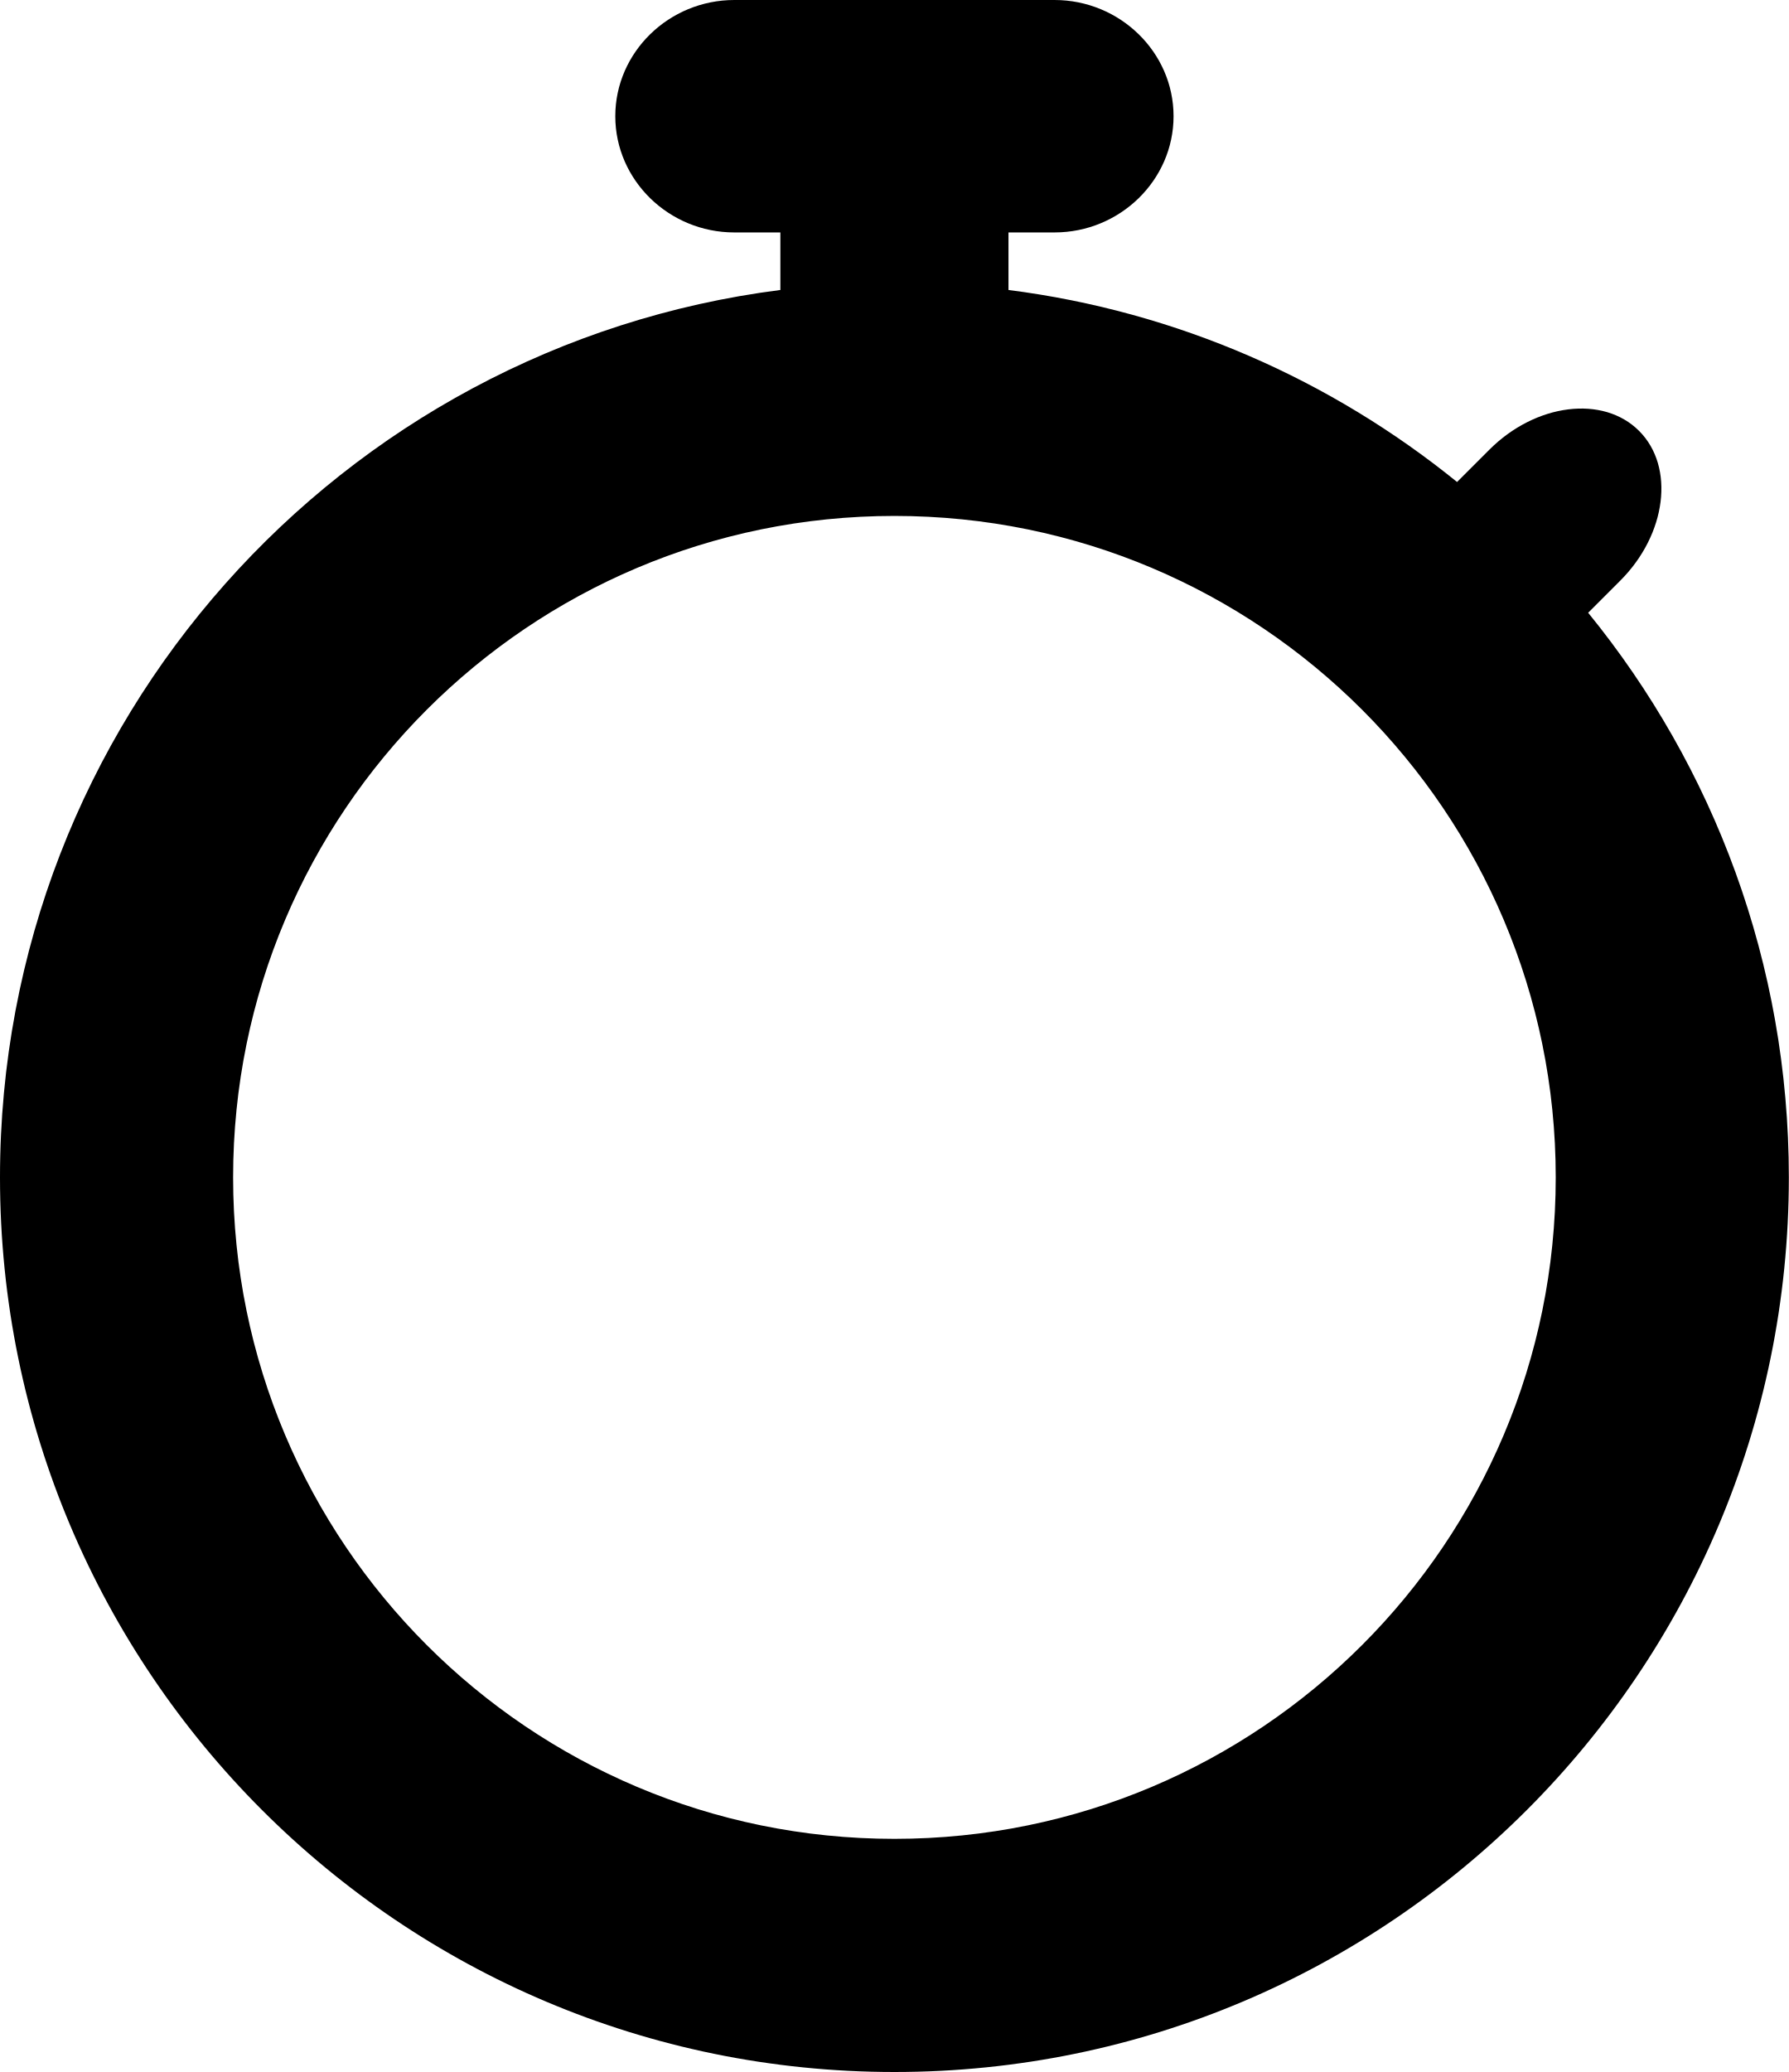
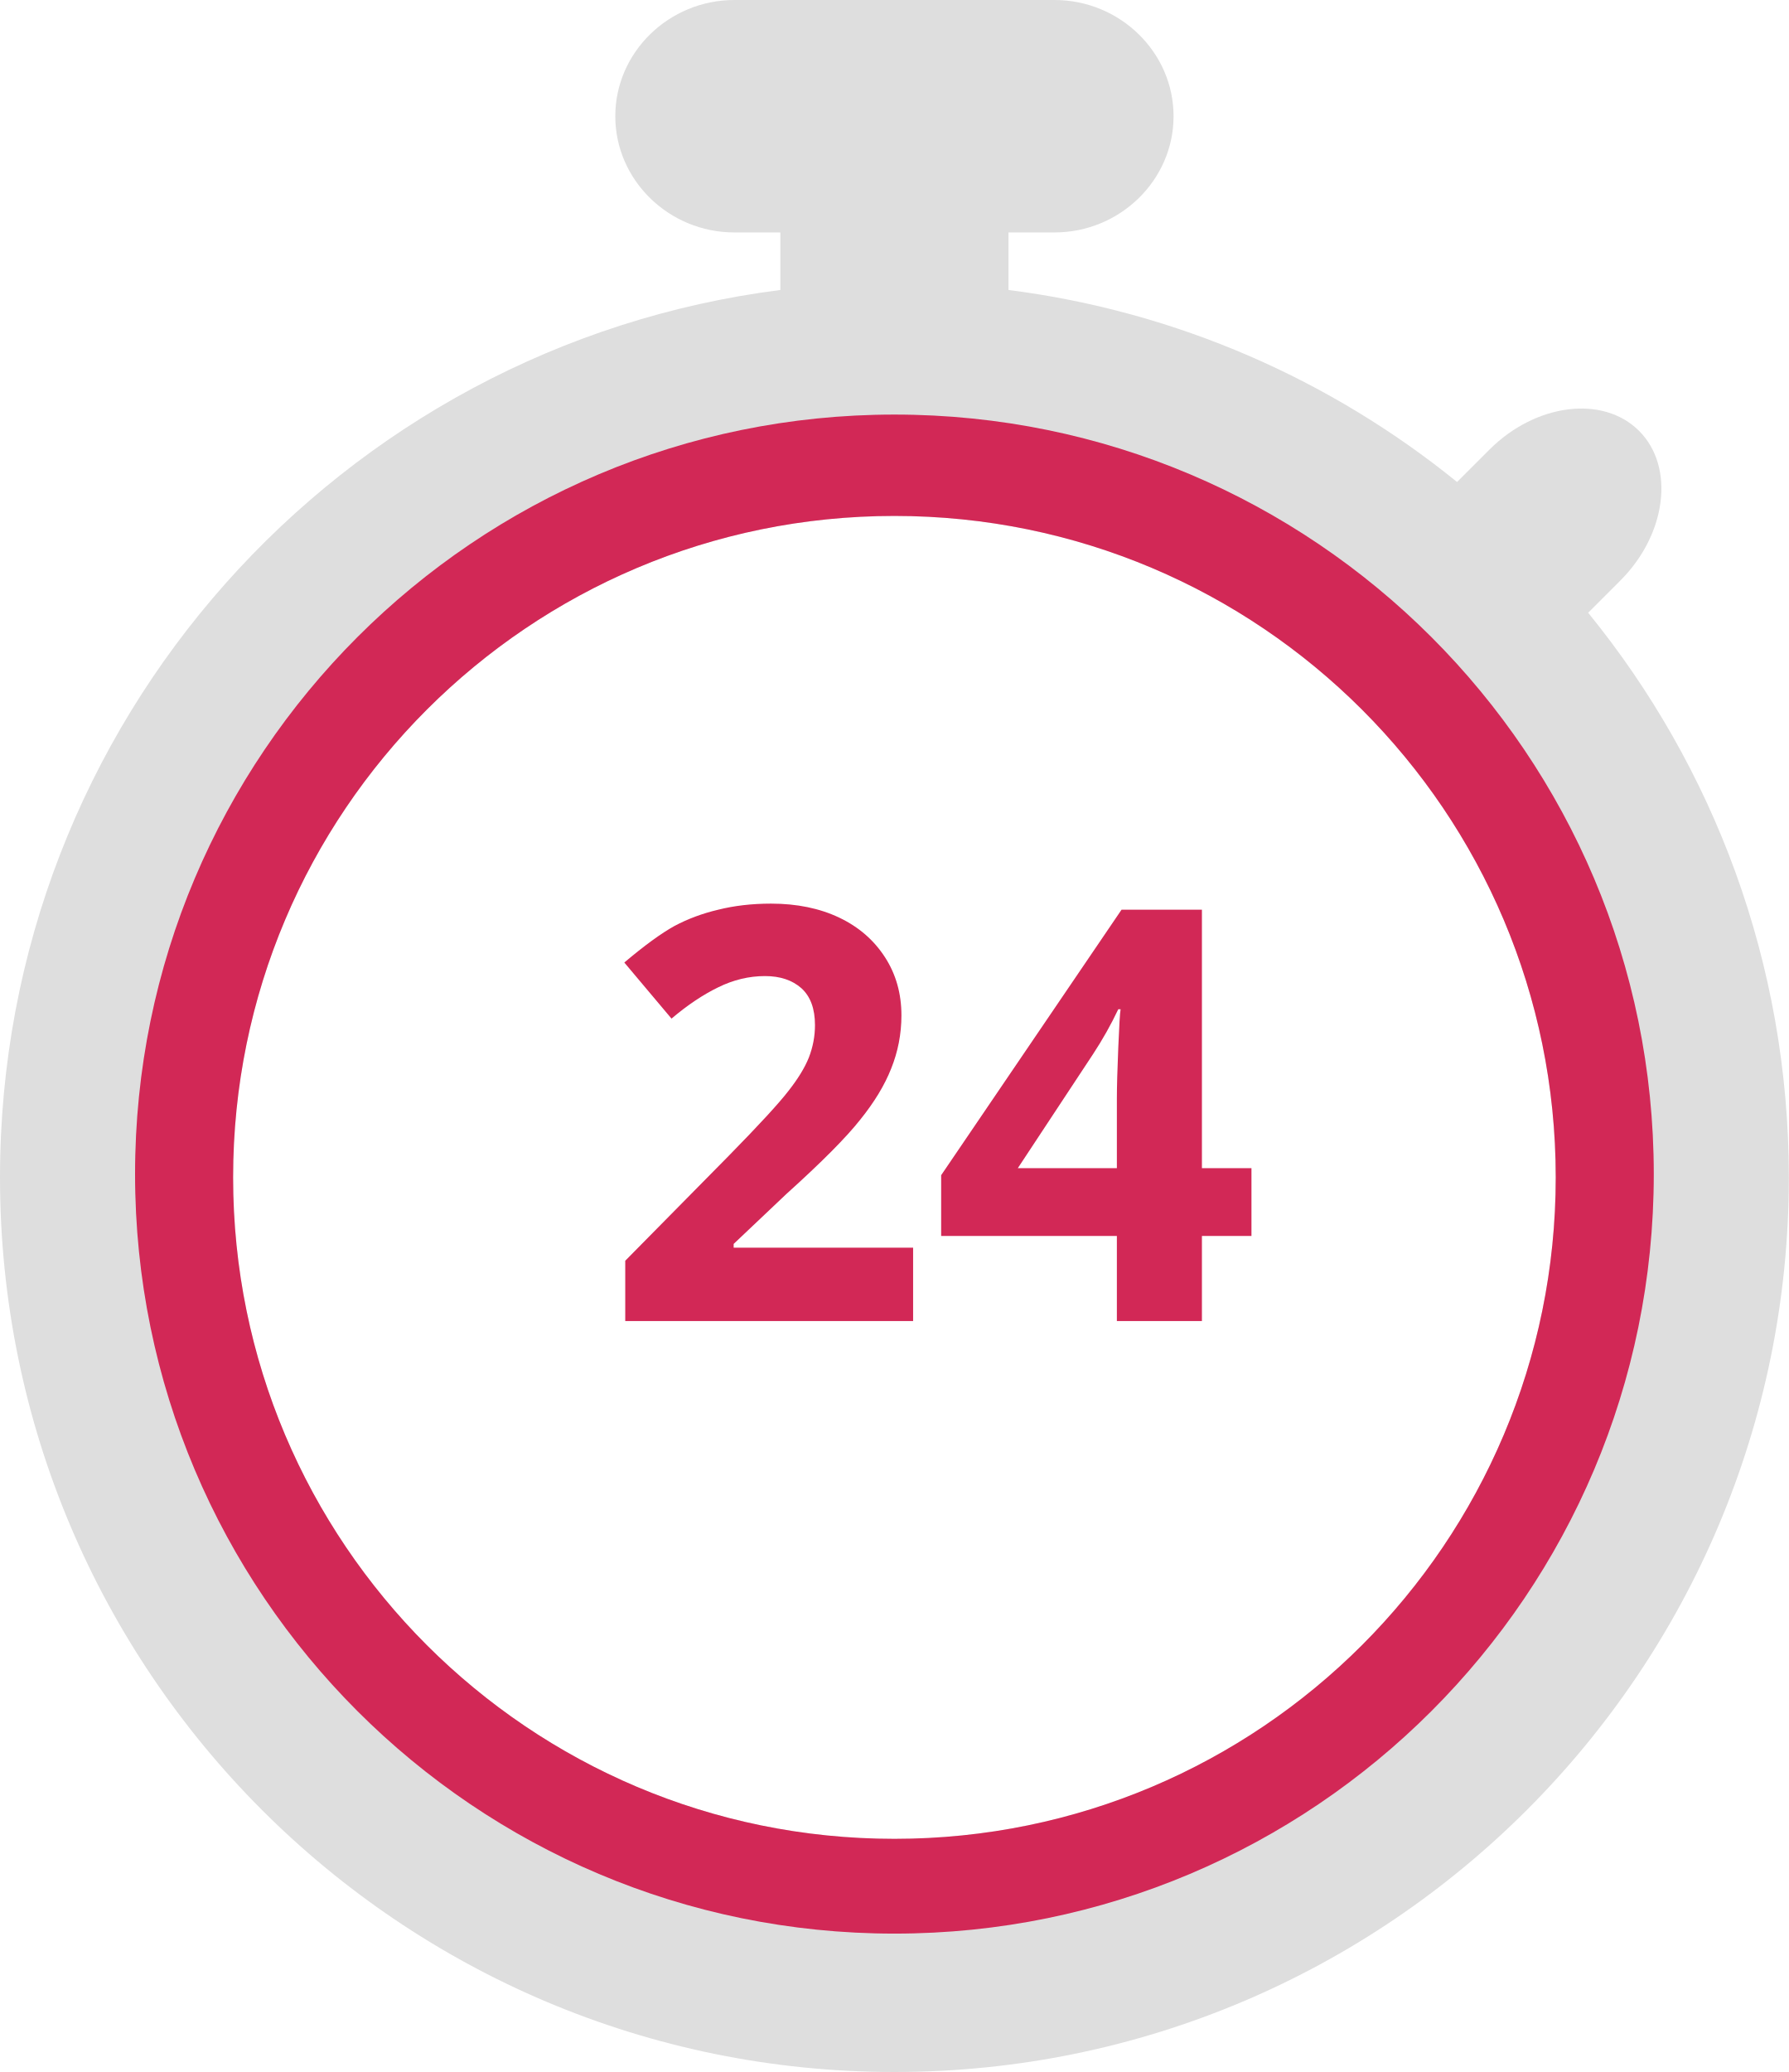
<svg xmlns="http://www.w3.org/2000/svg" version="1.1" id="Layer_1" x="0px" y="0px" width="298px" height="345.097px" viewBox="0 0 298 345.097" enable-background="new 0 0 298 345.097" xml:space="preserve">
-   <path d="M264.568,102.055l5.355-5.355c7.717-7.717,9.124-18.938,3.126-24.935c-5.997-5.997-17.217-4.59-24.934,3.127l-5.386,5.385 C221.768,63.292,196.11,51.875,168,48.297v-9.583h7.658c10.914,0,19.843-8.711,19.843-19.357S186.573,0,175.659,0h-53.317  c-10.913,0-19.842,8.711-19.842,19.357s8.929,19.357,19.842,19.357H130v9.583C56.681,57.629,0,120.244,0,196.097  c0,82.291,66.709,149,149,149c82.29,0,149-66.709,149-149C298,160.434,285.465,127.703,264.568,102.055z M149,306.264 c-60.844,0-110.167-49.323-110.167-110.167S88.156,85.93,149,85.93c60.843,0,110.167,49.323,110.167,110.167  S209.843,306.264,149,306.264z" />
+   <path fill="#dedede" d="M264.568,102.055l5.355-5.355c7.717-7.717,9.124-18.938,3.126-24.935c-5.997-5.997-17.217-4.59-24.934,3.127l-5.386,5.385 C221.768,63.292,196.11,51.875,168,48.297v-9.583h7.658c10.914,0,19.843-8.711,19.843-19.357S186.573,0,175.659,0h-53.317  c-10.913,0-19.842,8.711-19.842,19.357s8.929,19.357,19.842,19.357H130v9.583C56.681,57.629,0,120.244,0,196.097  c0,82.291,66.709,149,149,149c82.29,0,149-66.709,149-149C298,160.434,285.465,127.703,264.568,102.055z M149,306.264 c-60.844,0-110.167-49.323-110.167-110.167S88.156,85.93,149,85.93c60.843,0,110.167,49.323,110.167,110.167  S209.843,306.264,149,306.264z" />
+   <path fill="#d22856" d="M149,69.048c-69.864,0-126.5,56.636-126.5,126.5c0,69.864,56.636,126.5,126.5,126.5 s126.5-56.636,126.5-126.5C275.5,125.685,218.864,69.048,149,69.048z M149,306.264c-60.844,0-110.167-49.323-110.167-110.167 C38.833,135.253,88.156,85.93,149,85.93c60.843,0,110.167,49.323,110.167,110.167C259.167,256.941,209.843,306.264,149,306.264z" />
+   <svg width="298px" height="345.097px">
+     <text kerning="auto" font-family="OpenSans" fill="rgb(210, 40, 86)" transform="matrix( 4.98247, 0, 0, 4.98247,100.3431, 220.0223)" font-weight="bold" font-size="19.268px">24</text>
+   </svg>
</svg>
